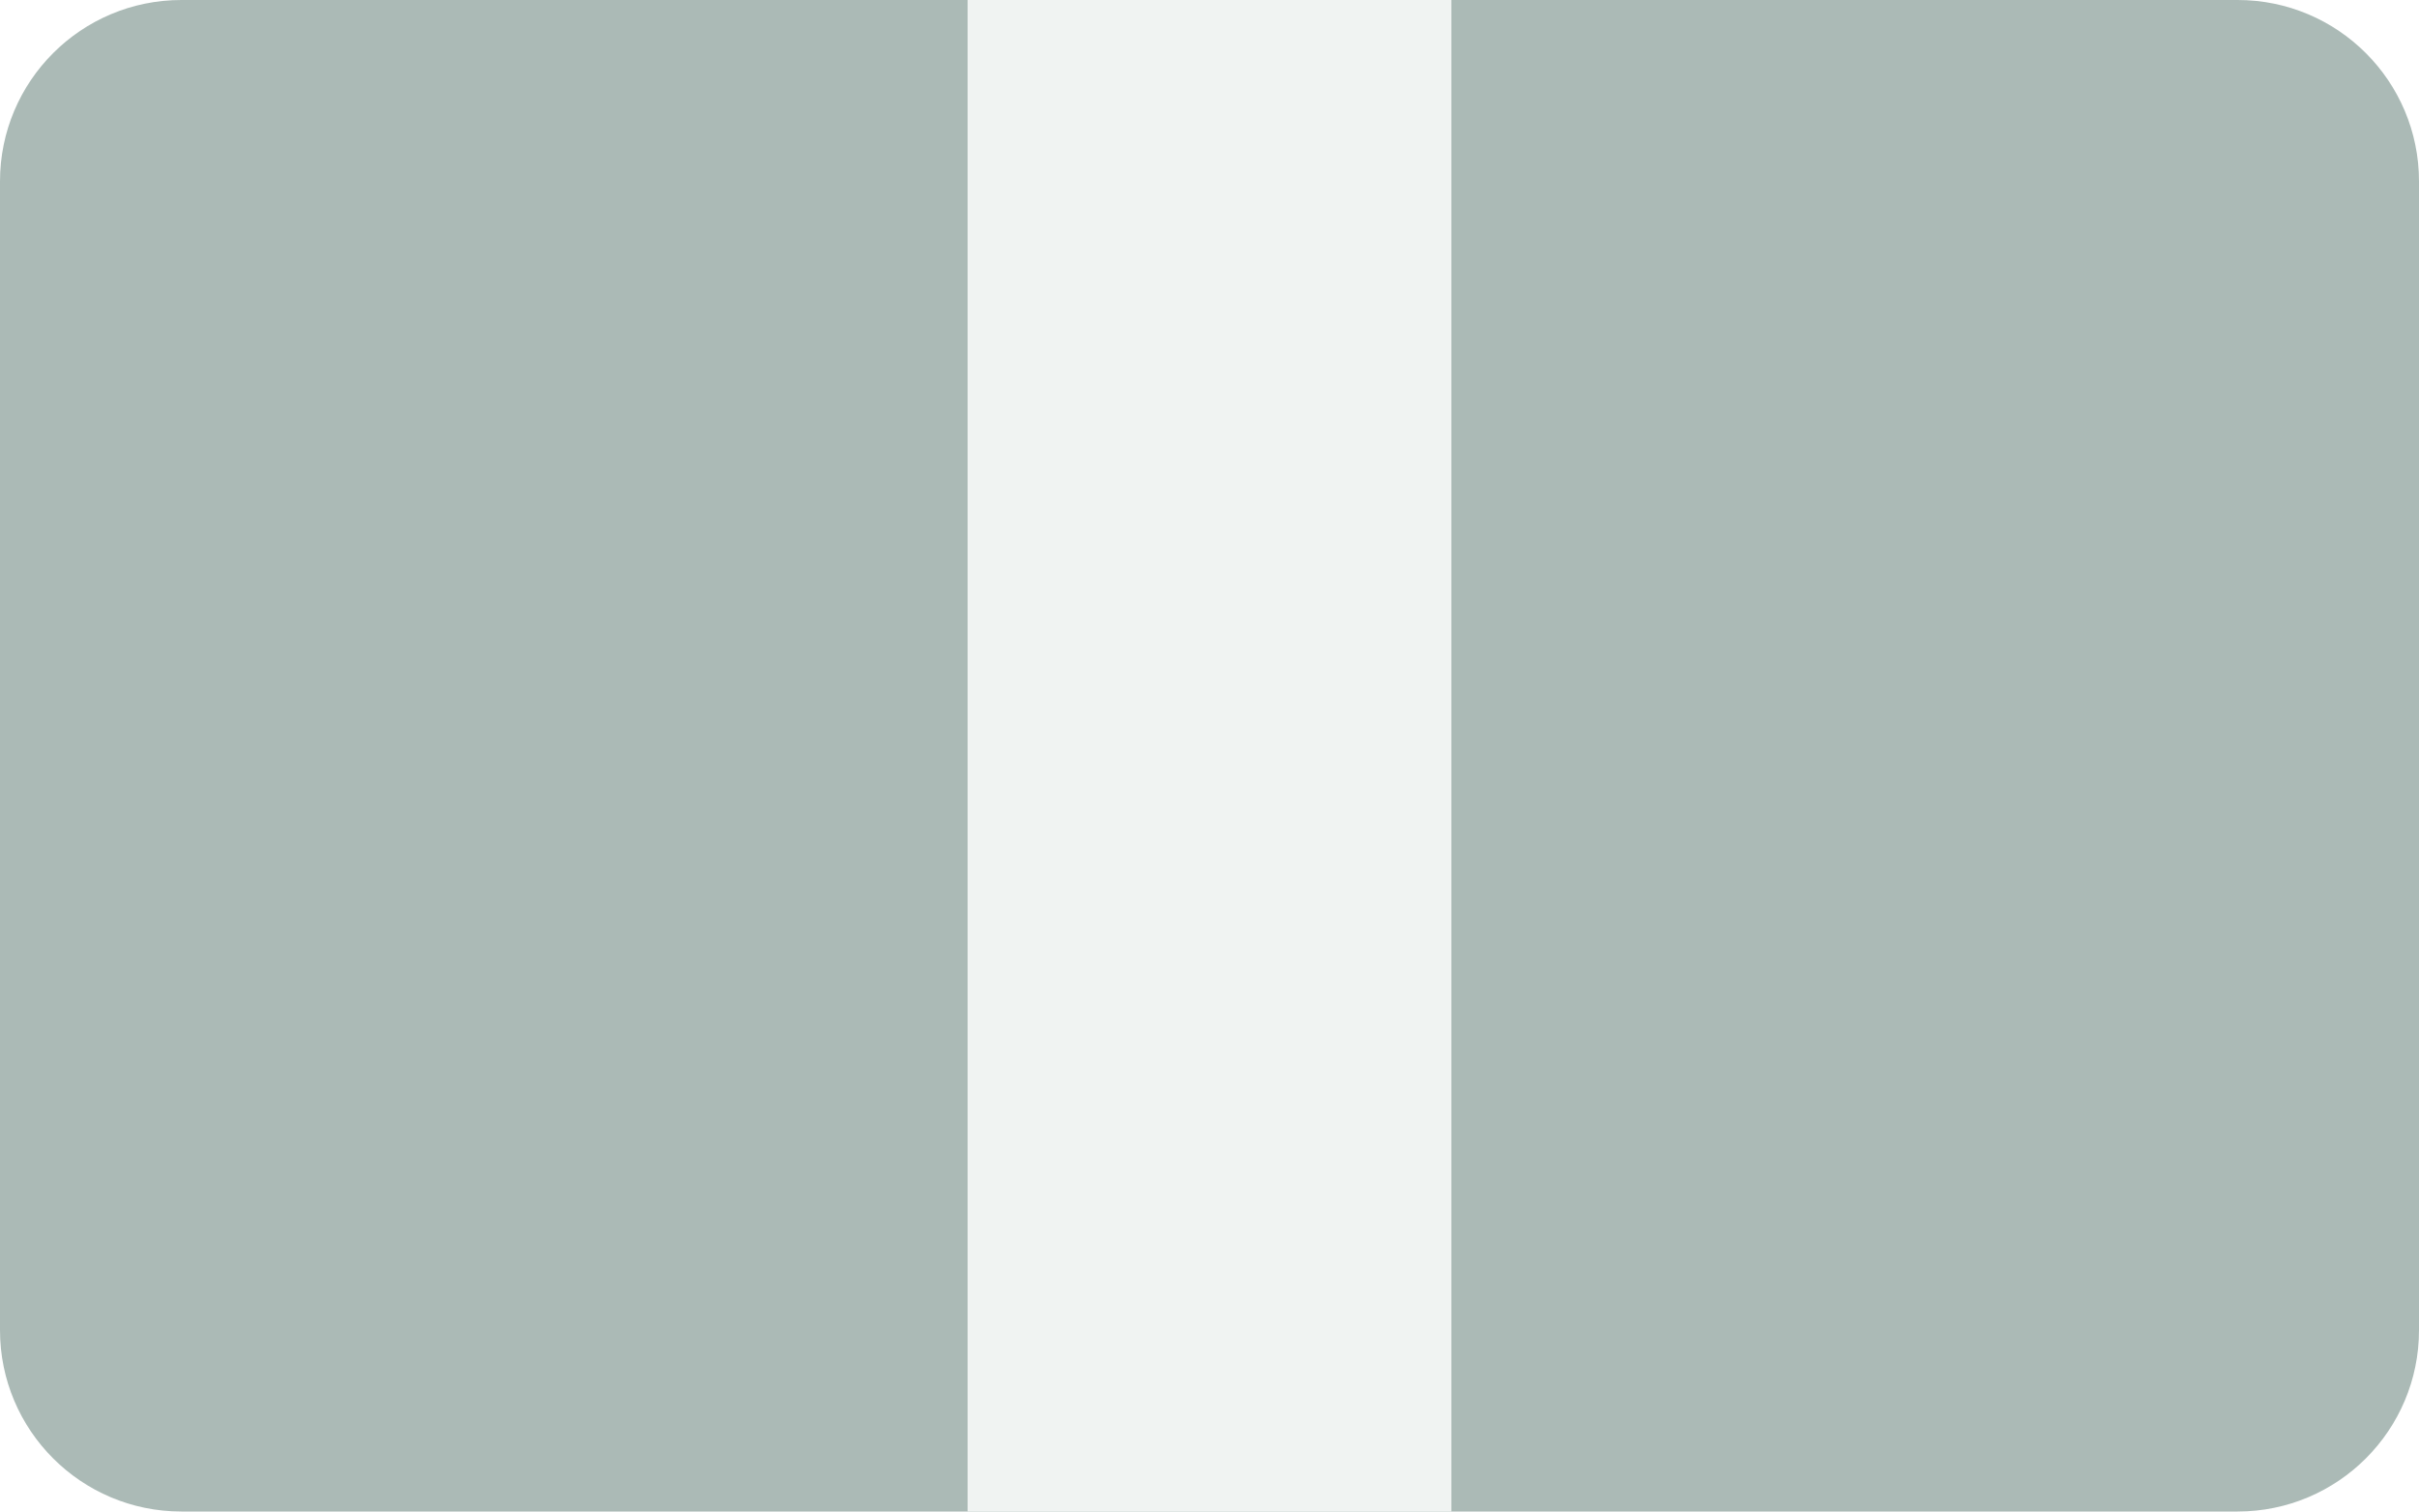
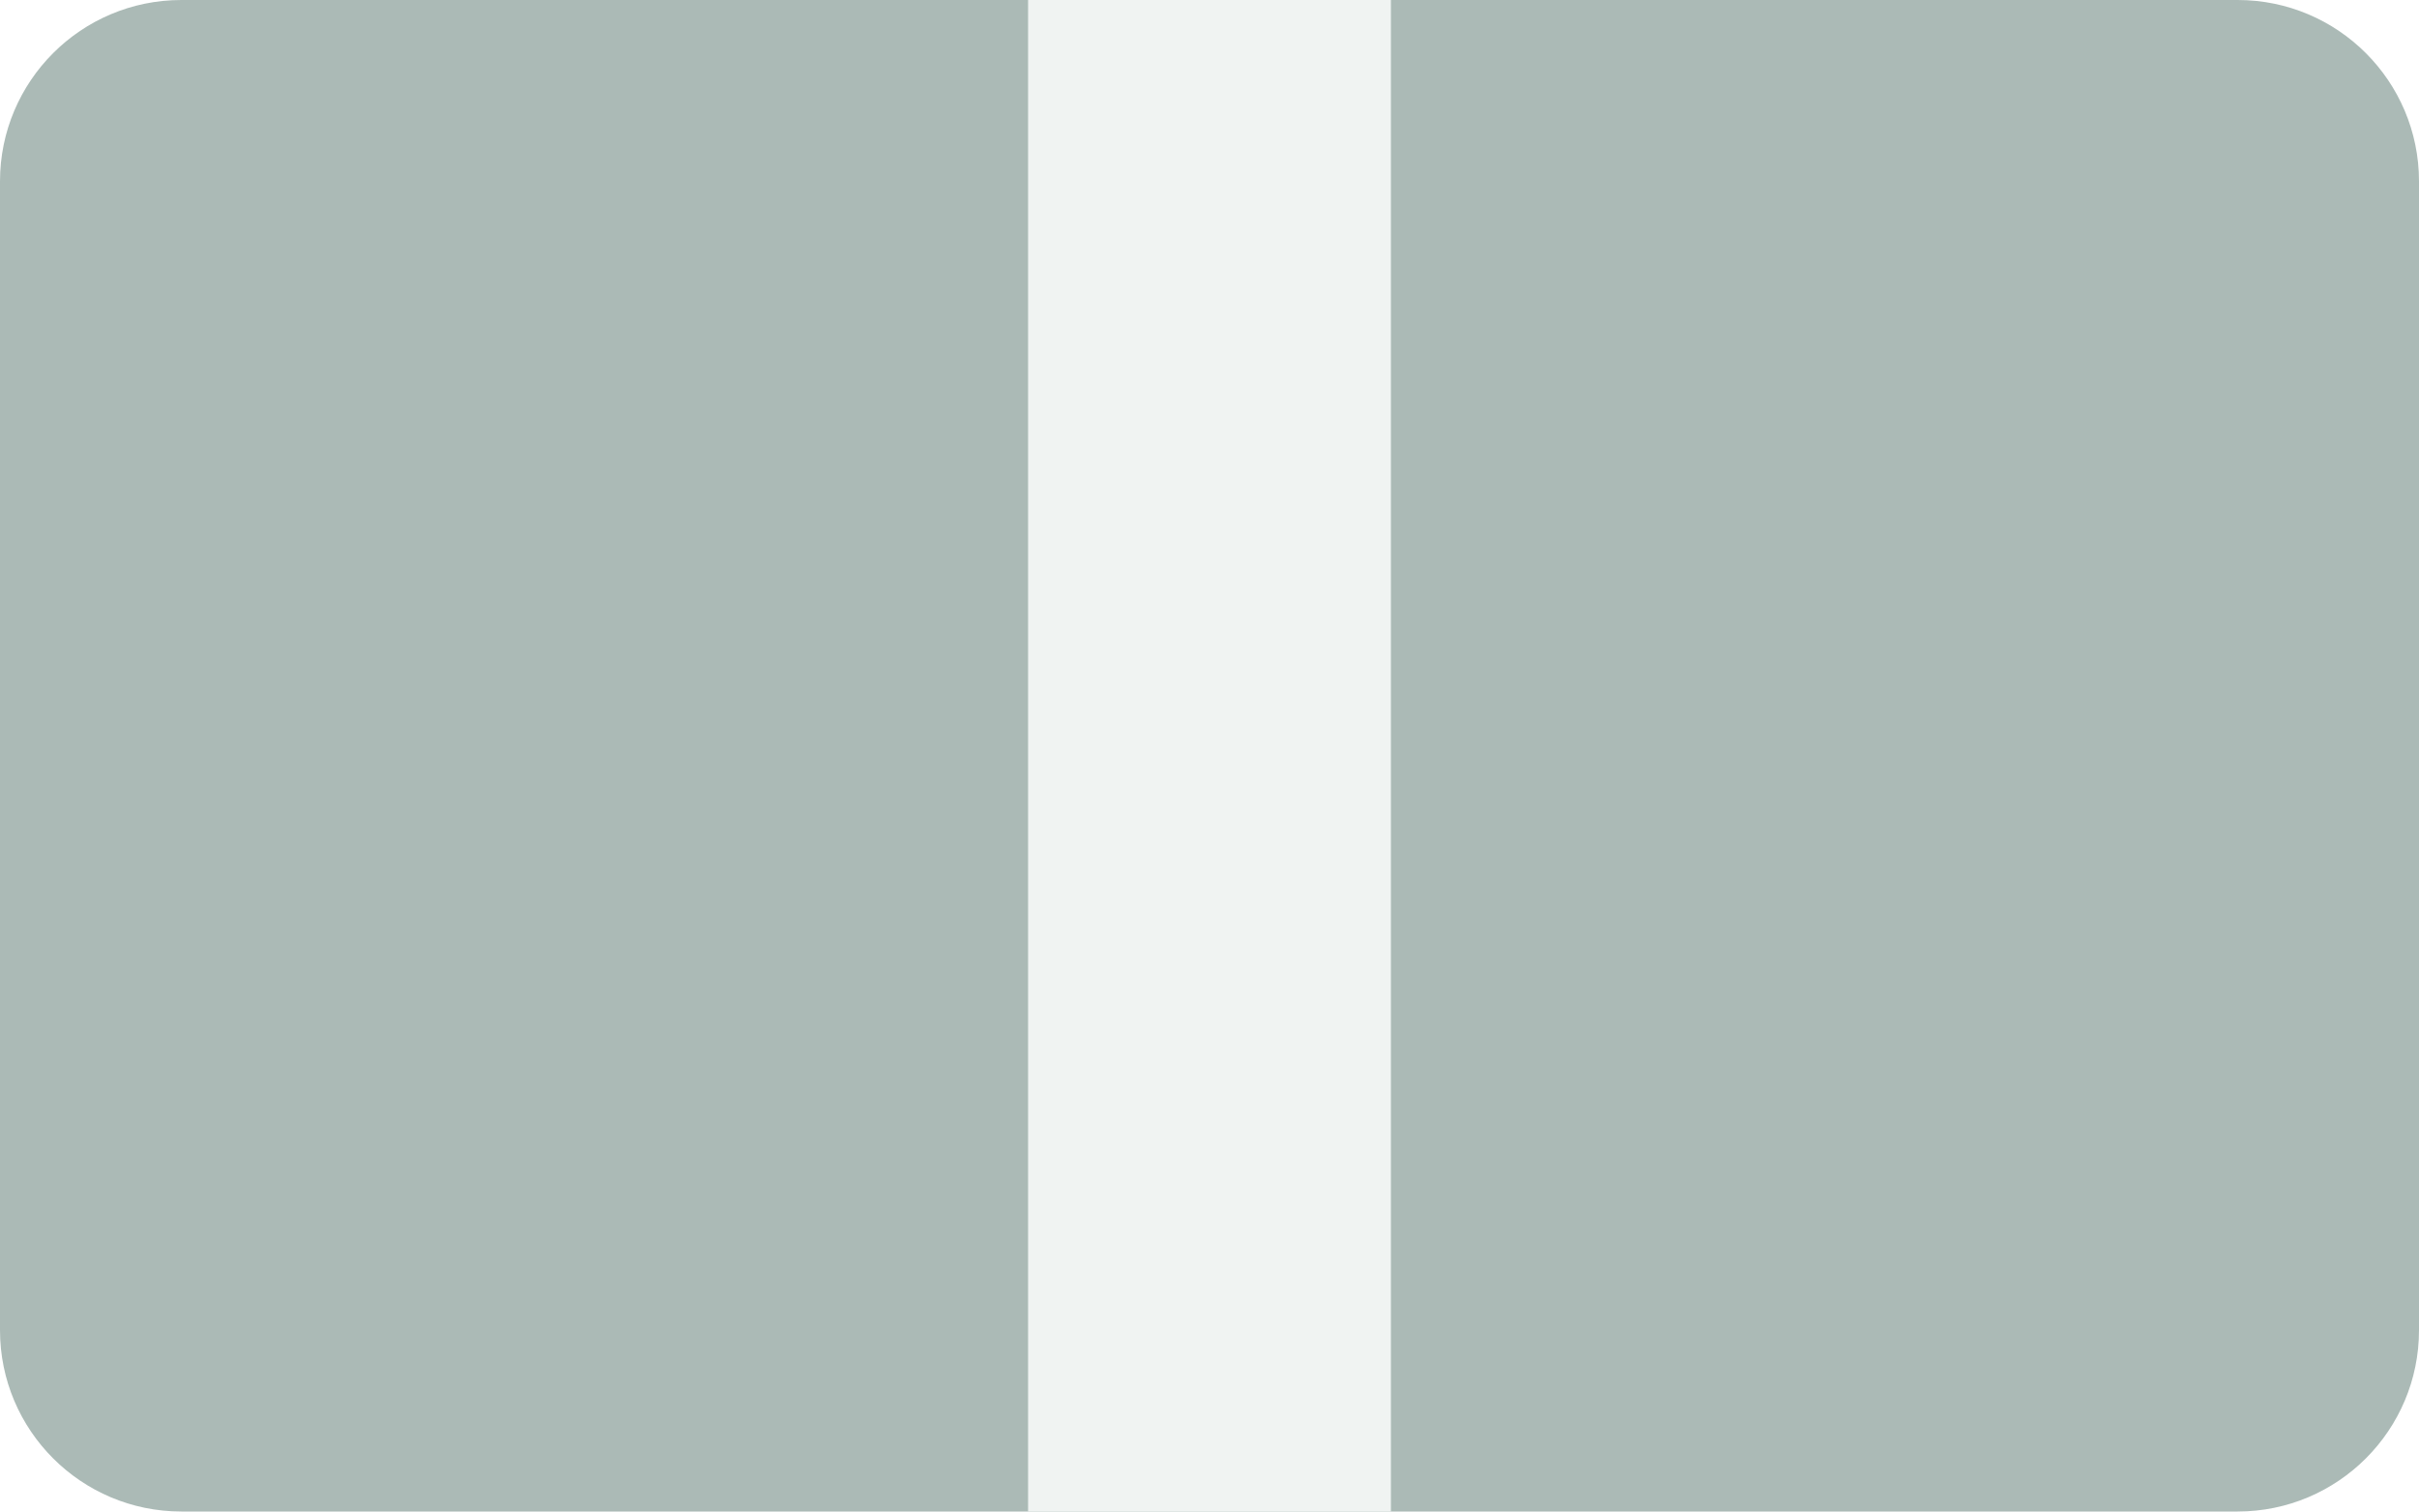
<svg xmlns="http://www.w3.org/2000/svg" width="40" height="25" viewBox="0 0 40 25" fill="none">
  <rect width="40" height="25" rx="3" fill="#ABBAB6" />
-   <rect x="16" width="8" height="25" fill="#F0F3F2" />
+   <rect x="17" width="6" height="25" fill="#F0F3F2" />
</svg>
